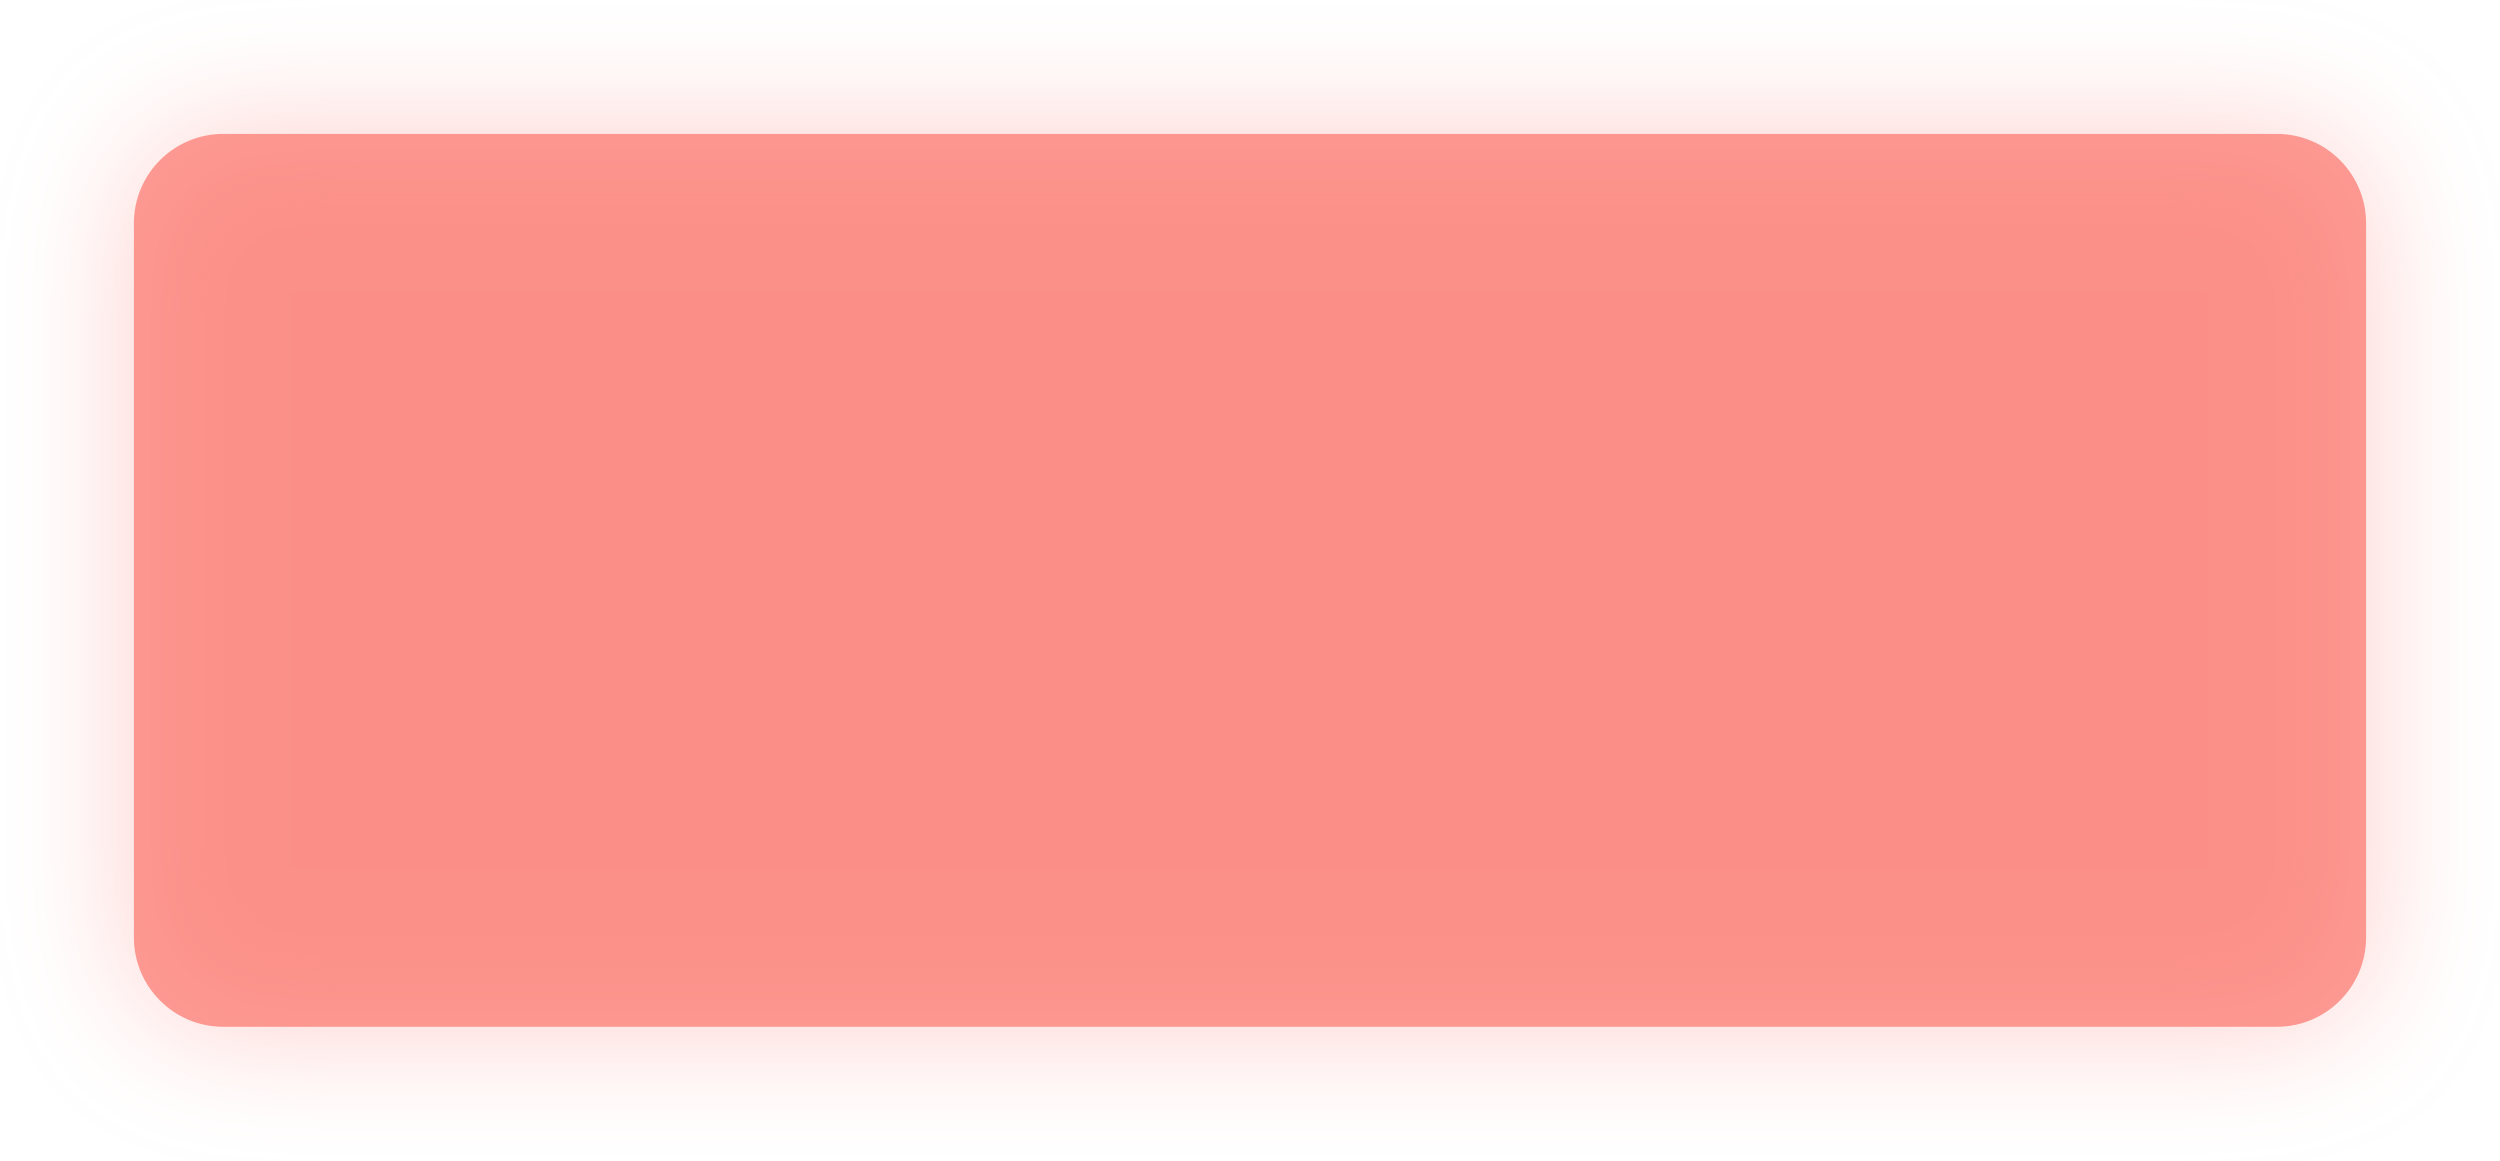
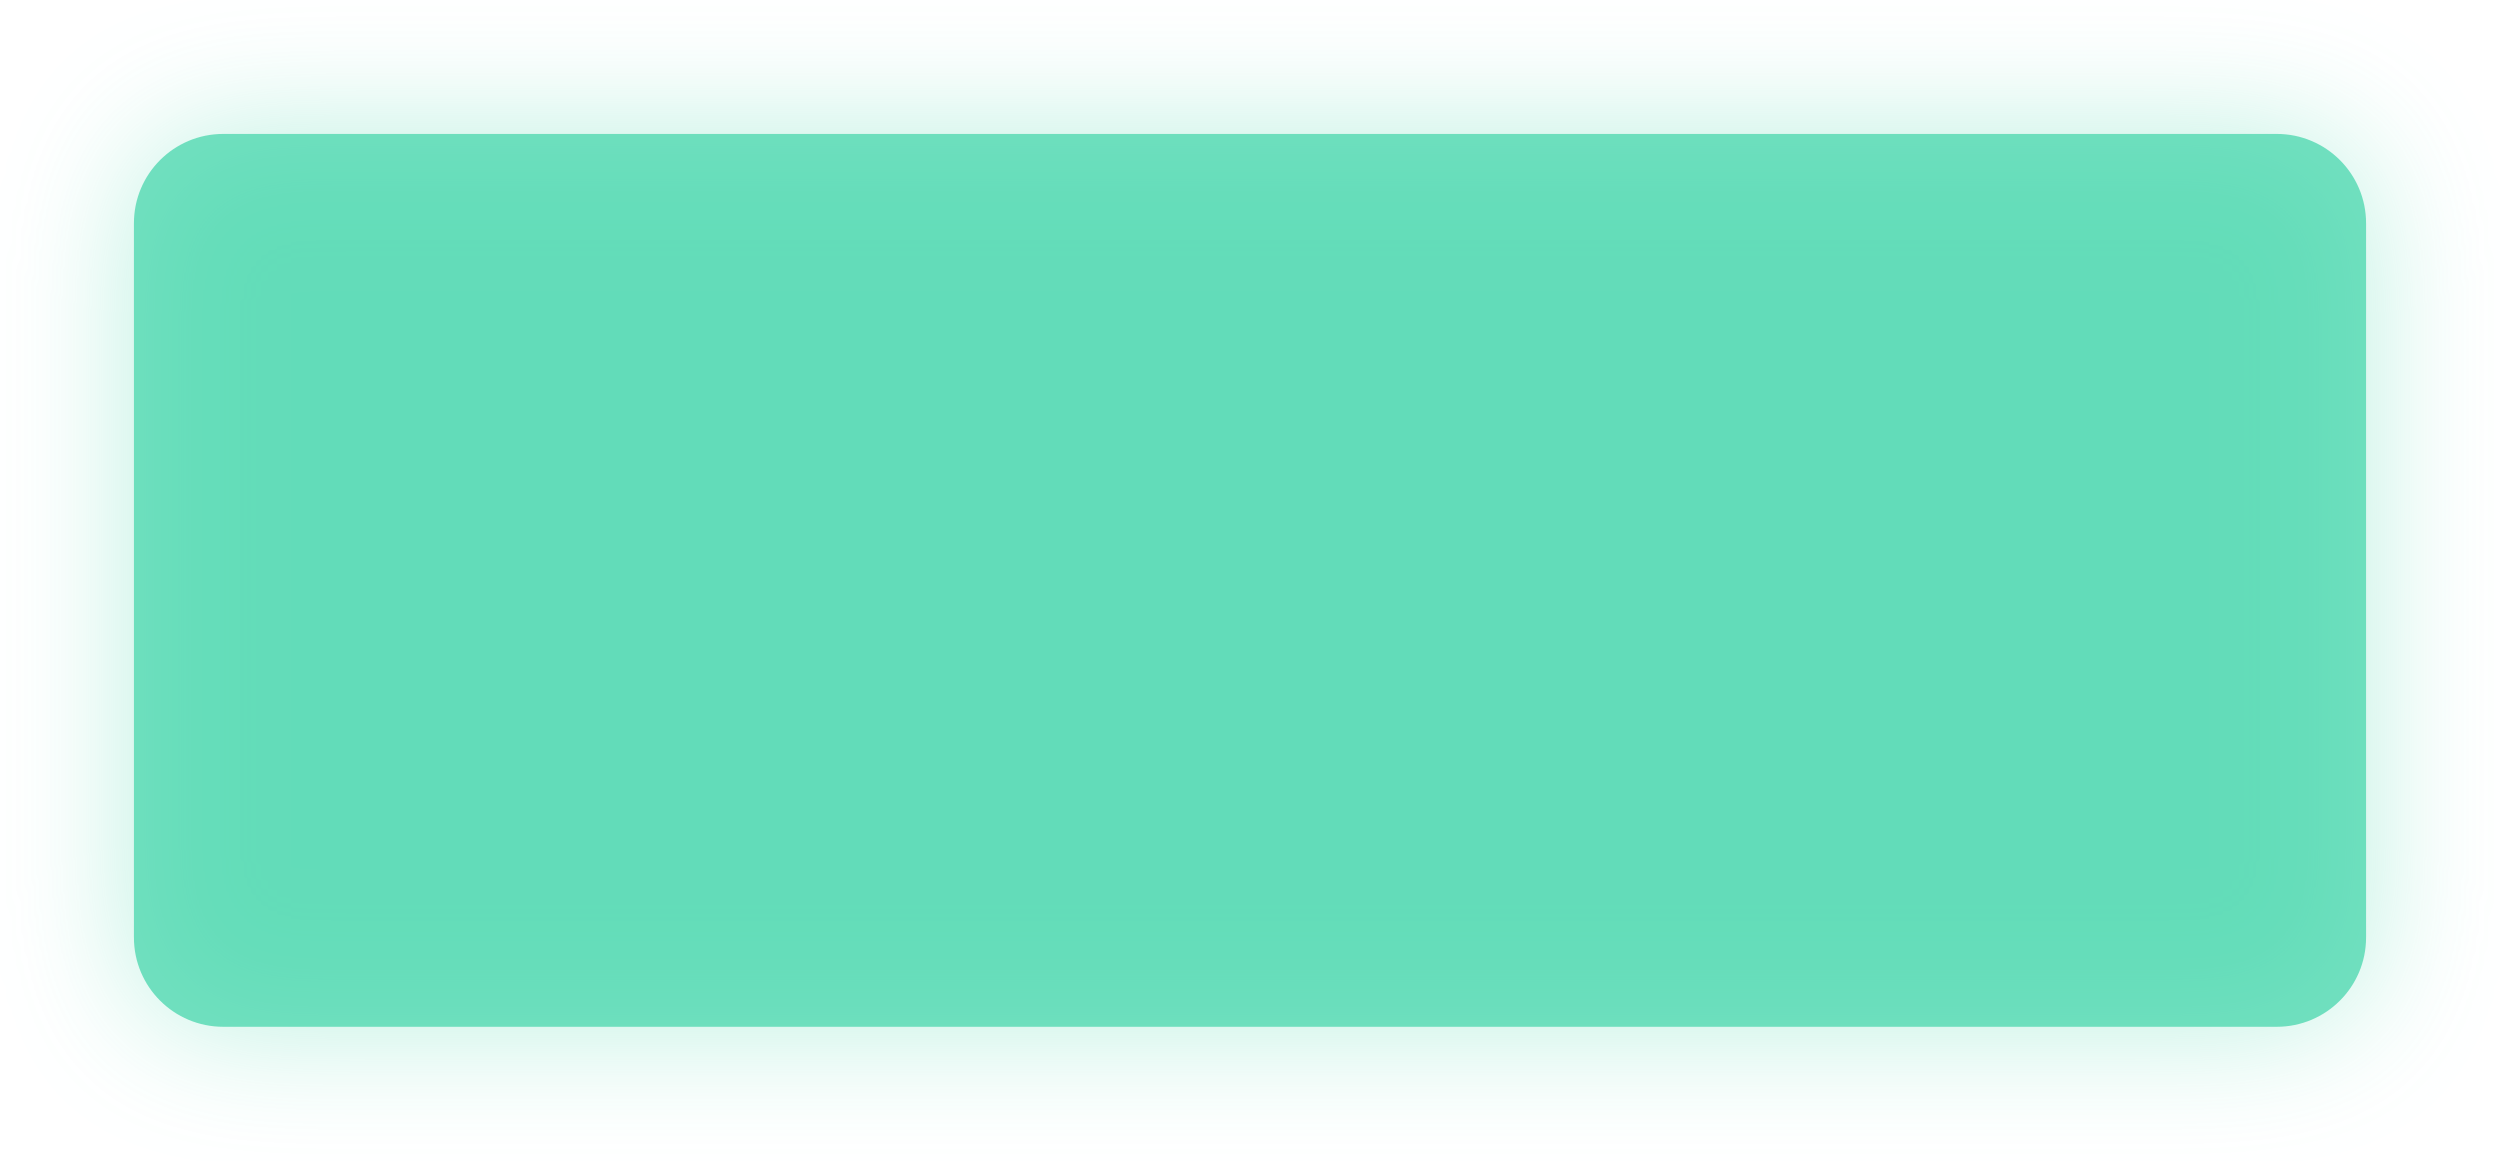
<svg xmlns="http://www.w3.org/2000/svg" xmlns:xlink="http://www.w3.org/1999/xlink" version="1.1" width="112px" height="52px">
  <defs>
-     <filter x="147px" y="642px" width="112px" height="52px" filterUnits="userSpaceOnUse" id="filter191">
+     <filter x="37px" y="642px" width="112px" height="52px" filterUnits="userSpaceOnUse" id="filter254">
      <feOffset dx="0" dy="0" in="SourceAlpha" result="shadowOffsetInner" />
      <feGaussianBlur stdDeviation="3" in="shadowOffsetInner" result="shadowGaussian" />
      <feComposite in2="shadowGaussian" operator="atop" in="SourceAlpha" result="shadowComposite" />
-       <feColorMatrix type="matrix" values="0 0 0 0 0.98  0 0 0 0 0.455  0 0 0 0 0.42  0 0 0 0.498 0  " in="shadowComposite" />
+       <feColorMatrix type="matrix" values="0 0 0 0 0.239  0 0 0 0 0.831  0 0 0 0 0.655  0 0 0 0.498 0  " in="shadowComposite" />
    </filter>
-     <g id="widget192">
-       <path d="M 153 652  A 4 4 0 0 1 157 648 L 249 648  A 4 4 0 0 1 253 652 L 253 684  A 4 4 0 0 1 249 688 L 157 688  A 4 4 0 0 1 153 684 L 153 652  Z " fill-rule="nonzero" fill="#fa746b" stroke="none" fill-opacity="0.698" />
+     <g id="widget255">
+       <path d="M 43 652  A 4 4 0 0 1 47 648 L 139 648  A 4 4 0 0 1 143 652 L 143 684  A 4 4 0 0 1 139 688 L 47 688  A 4 4 0 0 1 43 684 L 43 652  Z " fill-rule="nonzero" fill="#3dd4a7" stroke="none" fill-opacity="0.698" />
    </g>
  </defs>
-   <g transform="matrix(1 0 0 1 -147 -642 )">
-     <use xlink:href="#widget192" filter="url(#filter191)" />
-     <use xlink:href="#widget192" />
+   <g transform="matrix(1 0 0 1 -37 -642 )">
+     <use xlink:href="#widget255" filter="url(#filter254)" />
+     <use xlink:href="#widget255" />
  </g>
</svg>
